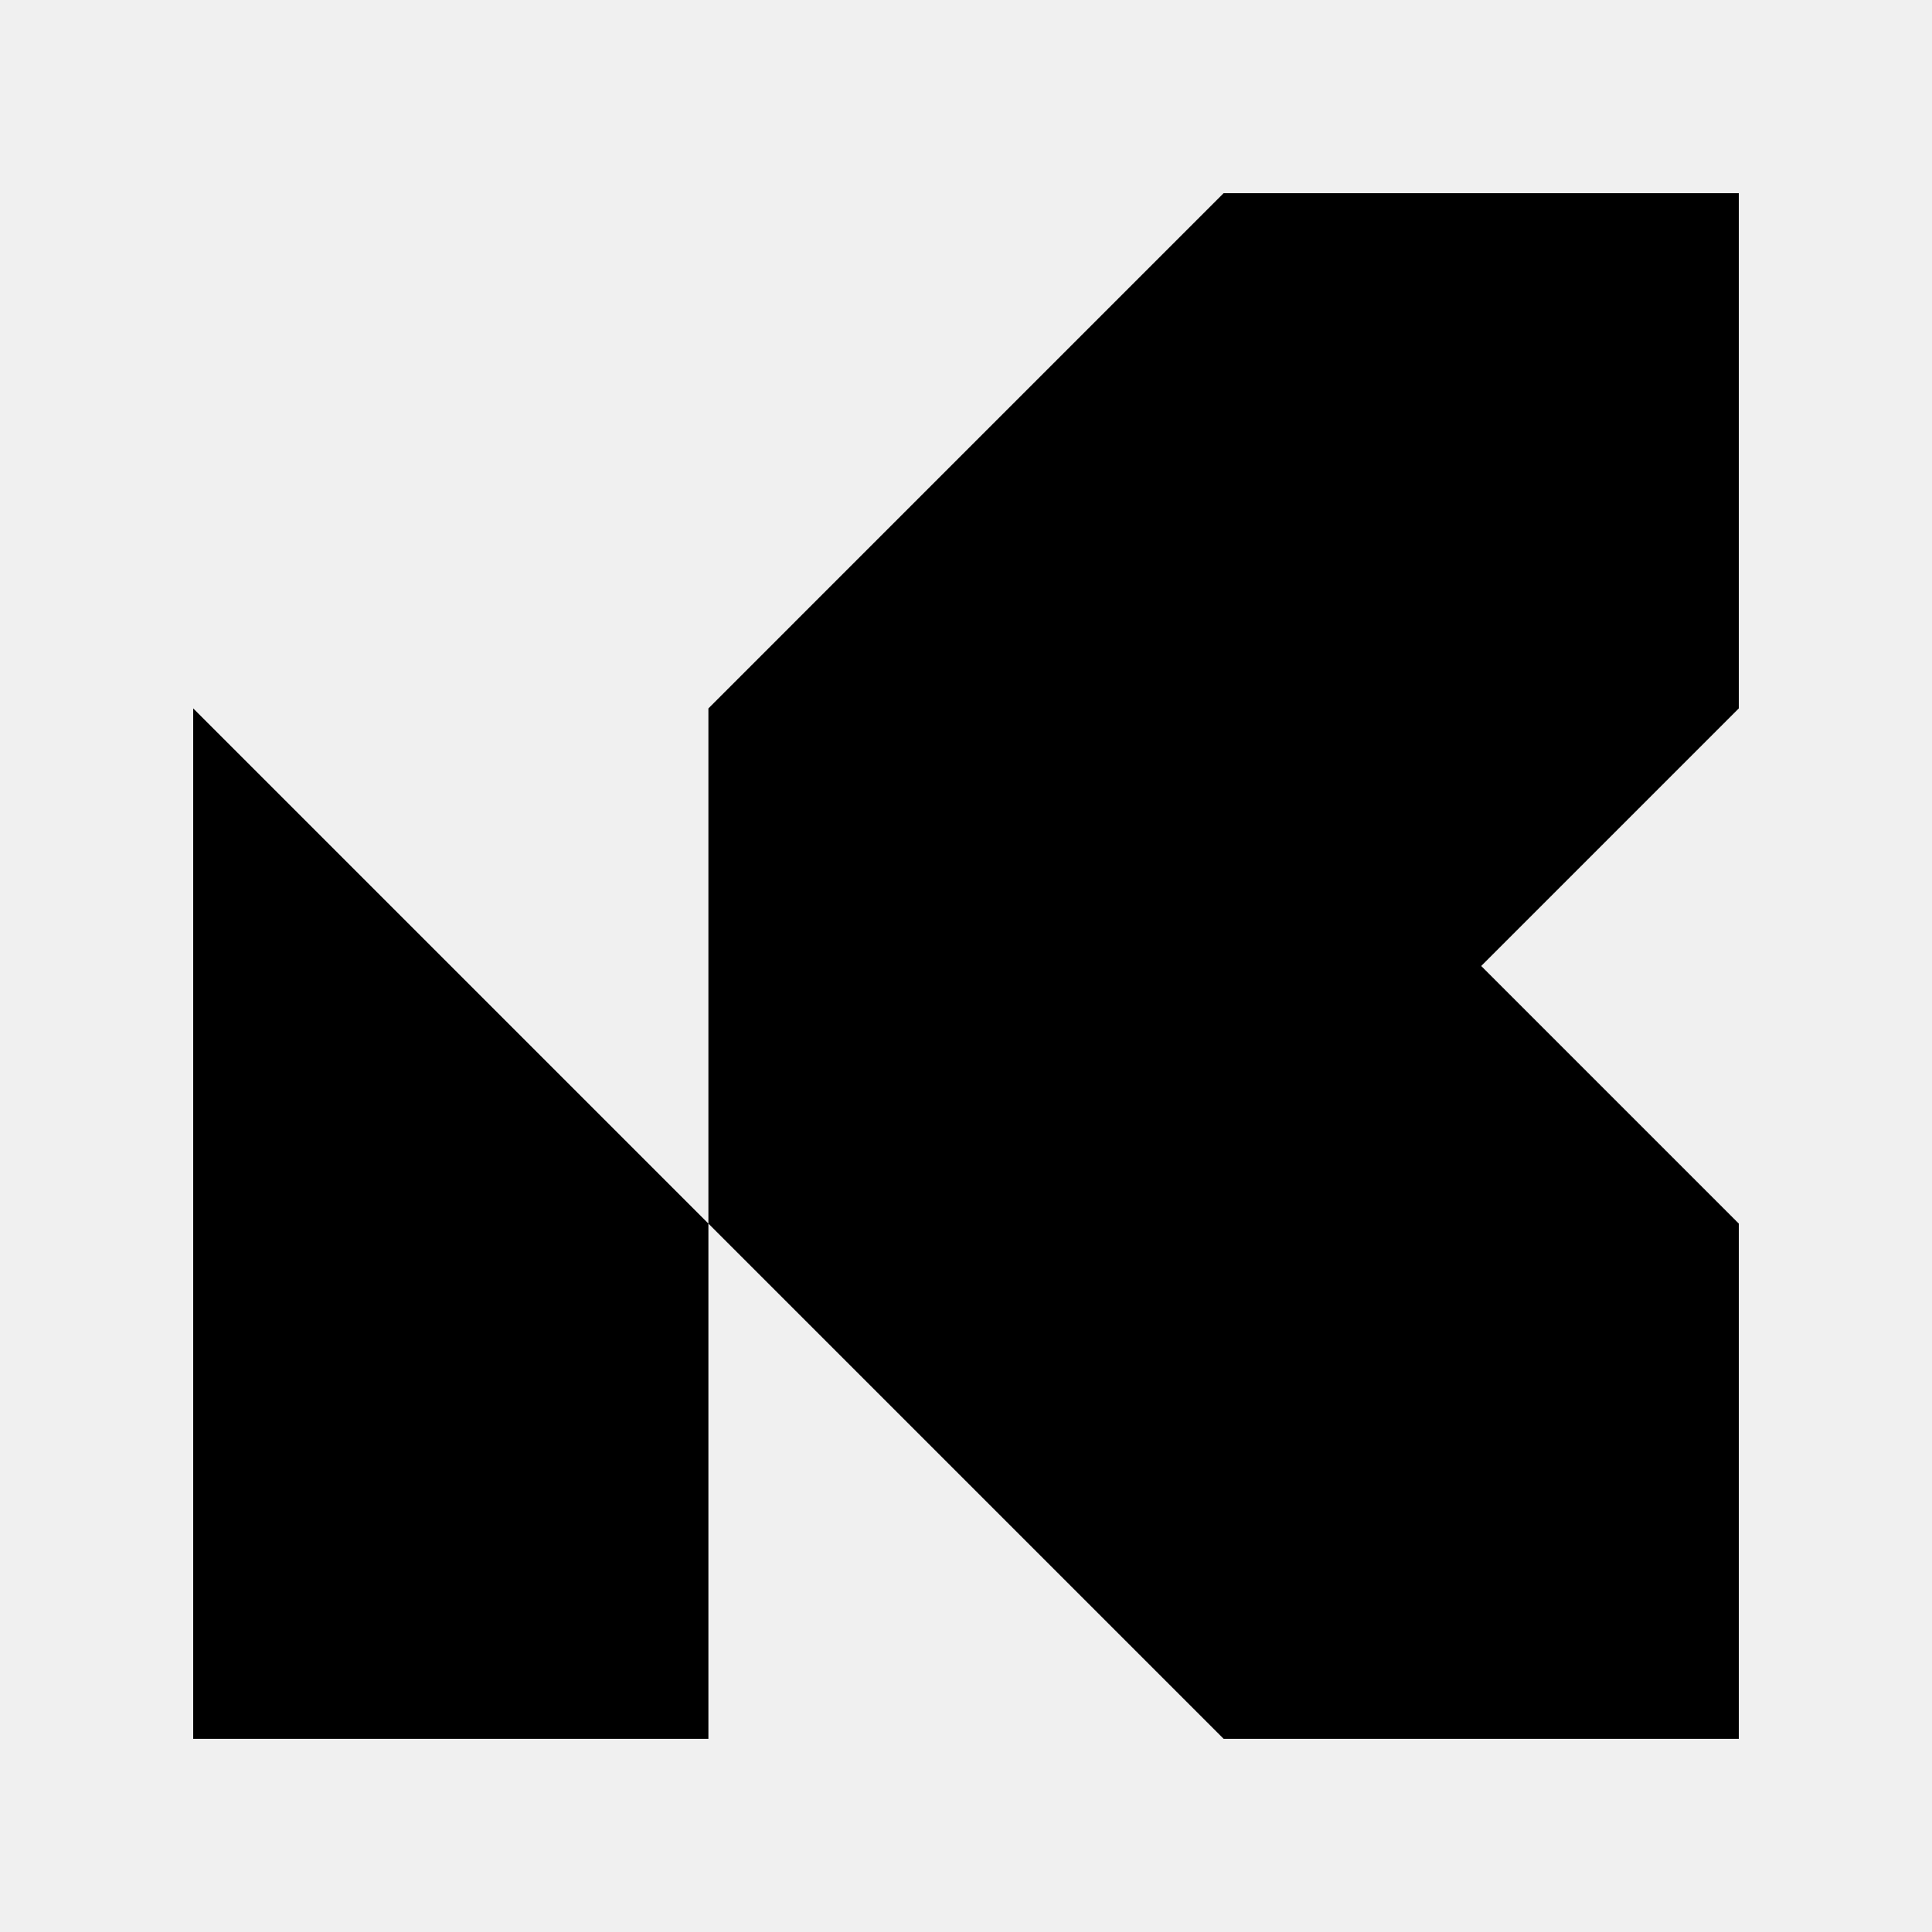
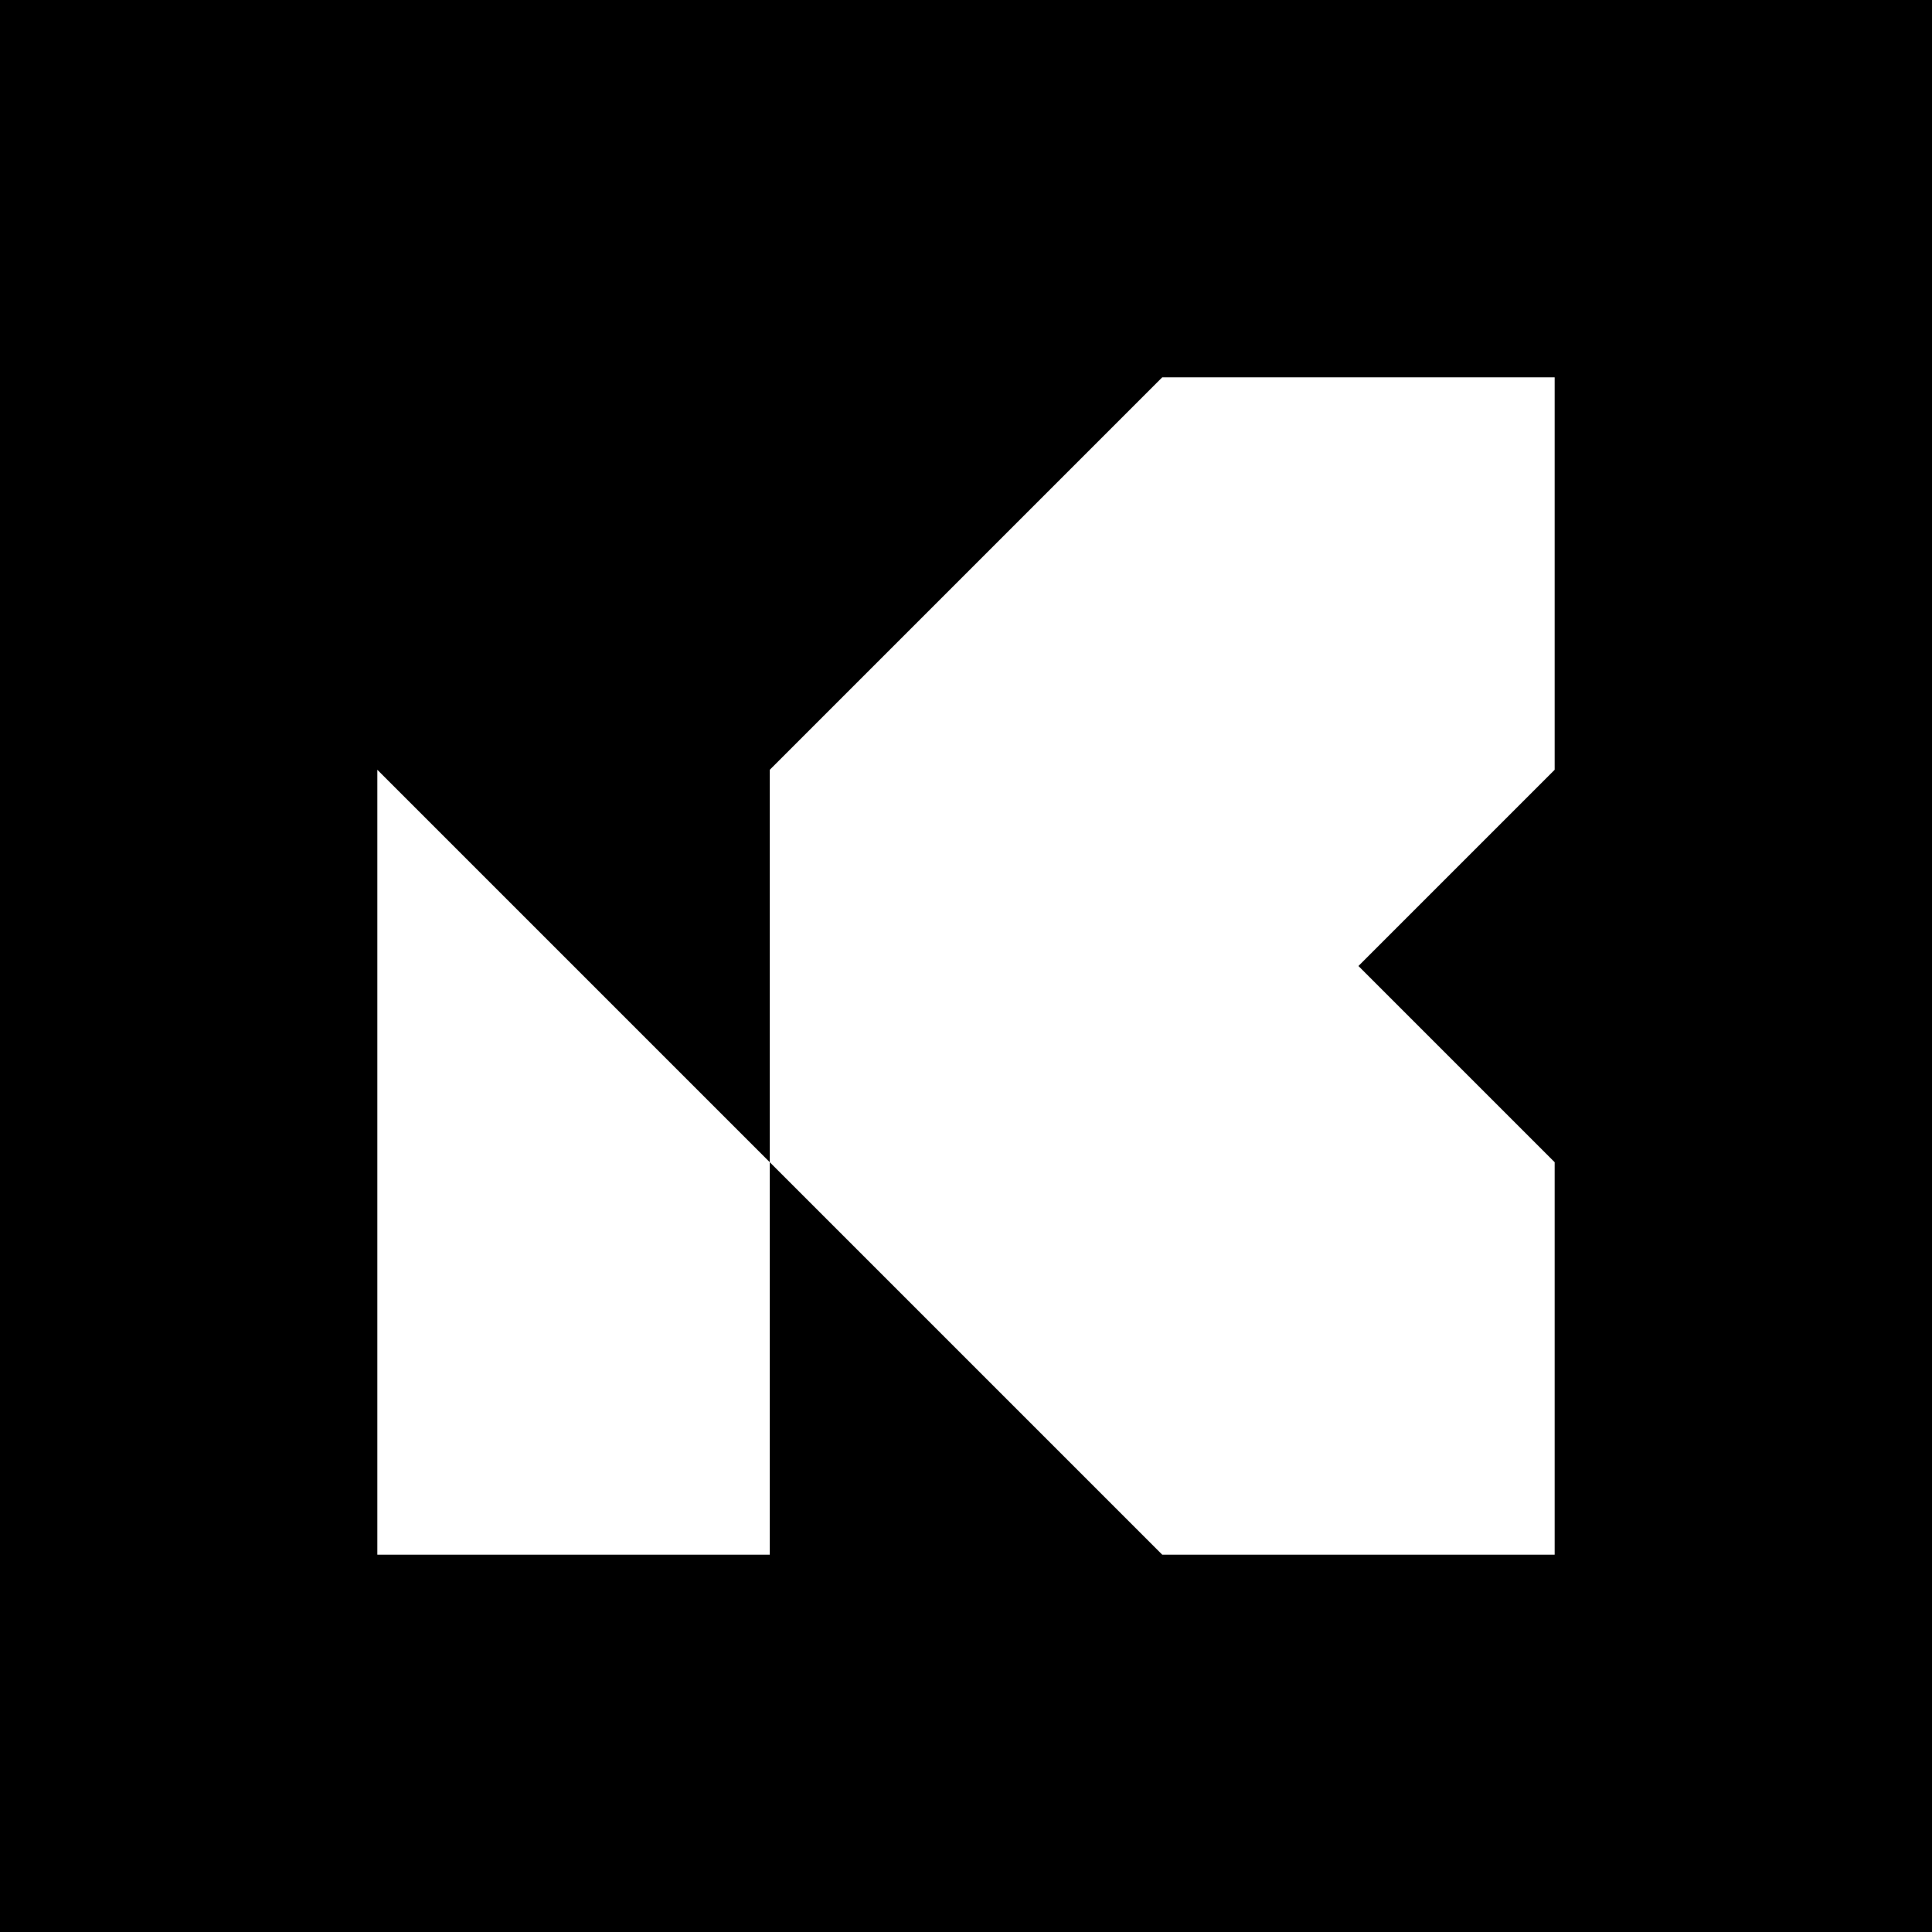
- <svg xmlns="http://www.w3.org/2000/svg" viewBox="0 0 600 600" width="100%" height="100%">
-   <g transform="translate(60, 60) scale(0.8)">
-     <path fill="#000000" d="M0,200 V600 H200 V400 Z M200,200 L400,0 H600 V200 L500,300 L600,400 V600 H400 L200,400 Z" />
+ <svg xmlns="http://www.w3.org/2000/svg" viewBox="0 0 512 512" width="512" height="512">
+   <rect width="512" height="512" fill="#000000" />
+   <g transform="translate(100, 100) scale(0.52)">
+     <path fill="#ffffff" d="M0,200 V600 H200 V400 Z M200,200 L400,0 H600 V200 L500,300 L600,400 V600 H400 L200,400 Z" />
  </g>
</svg>
